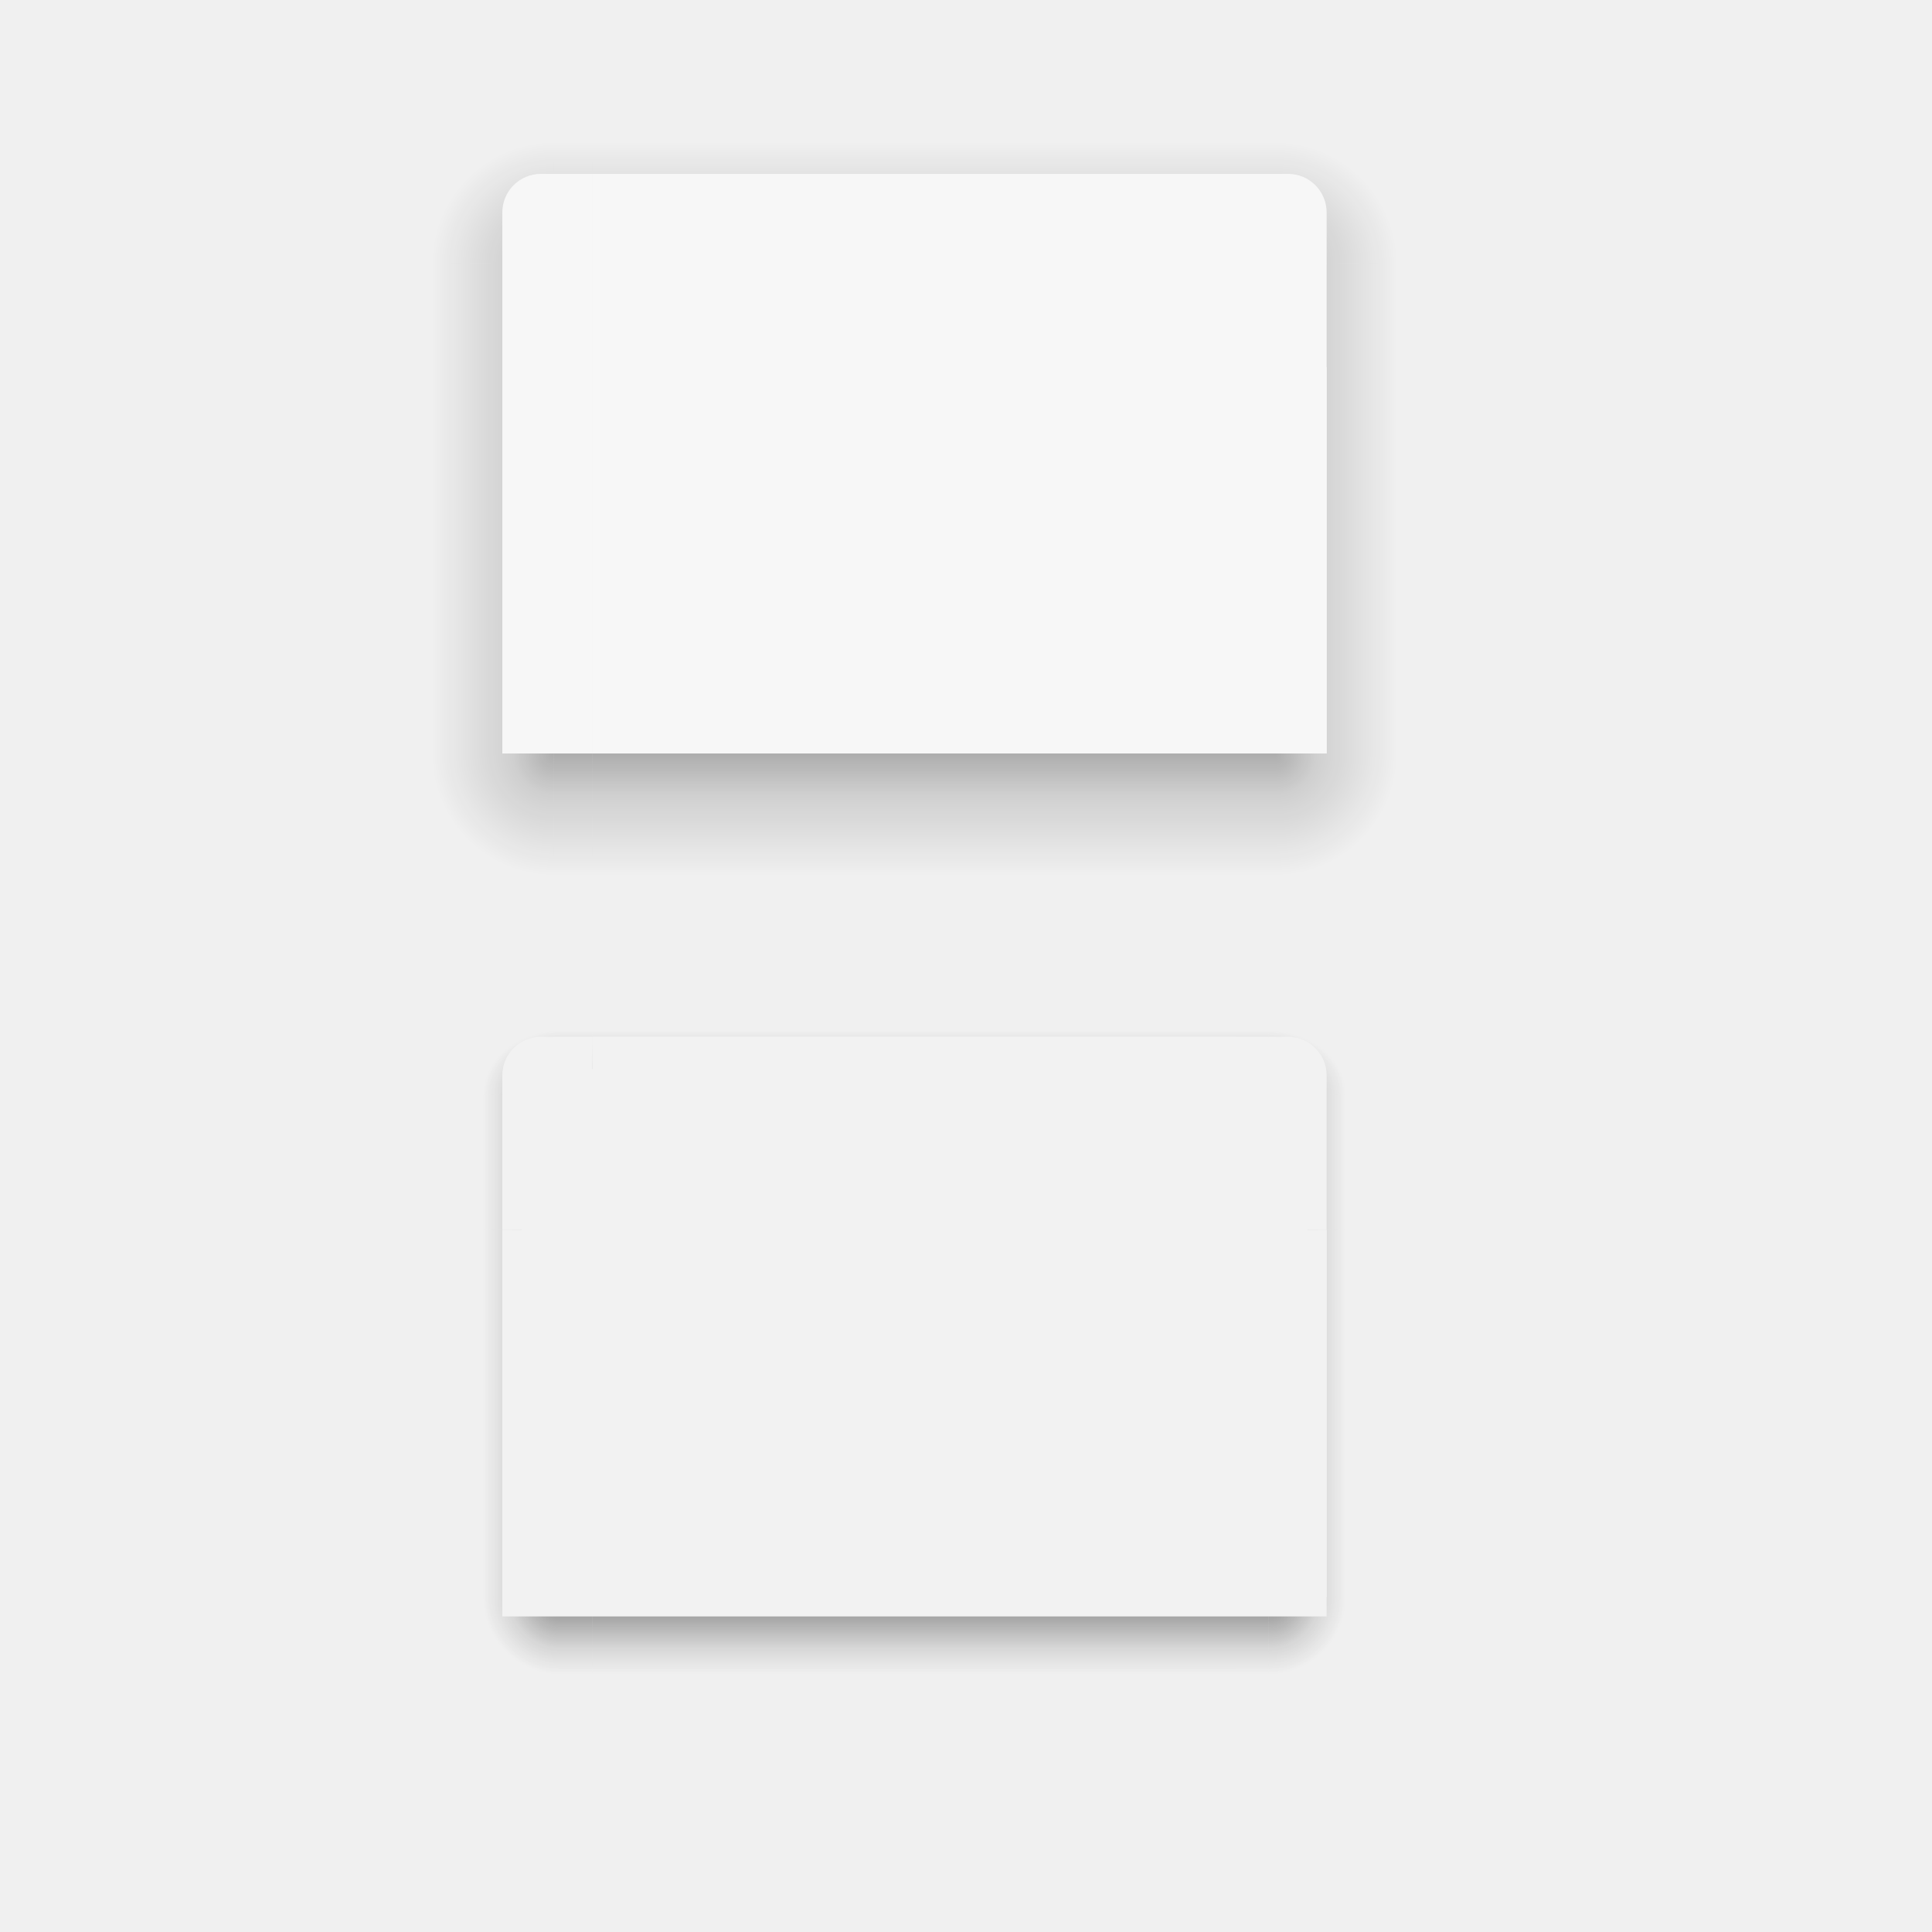
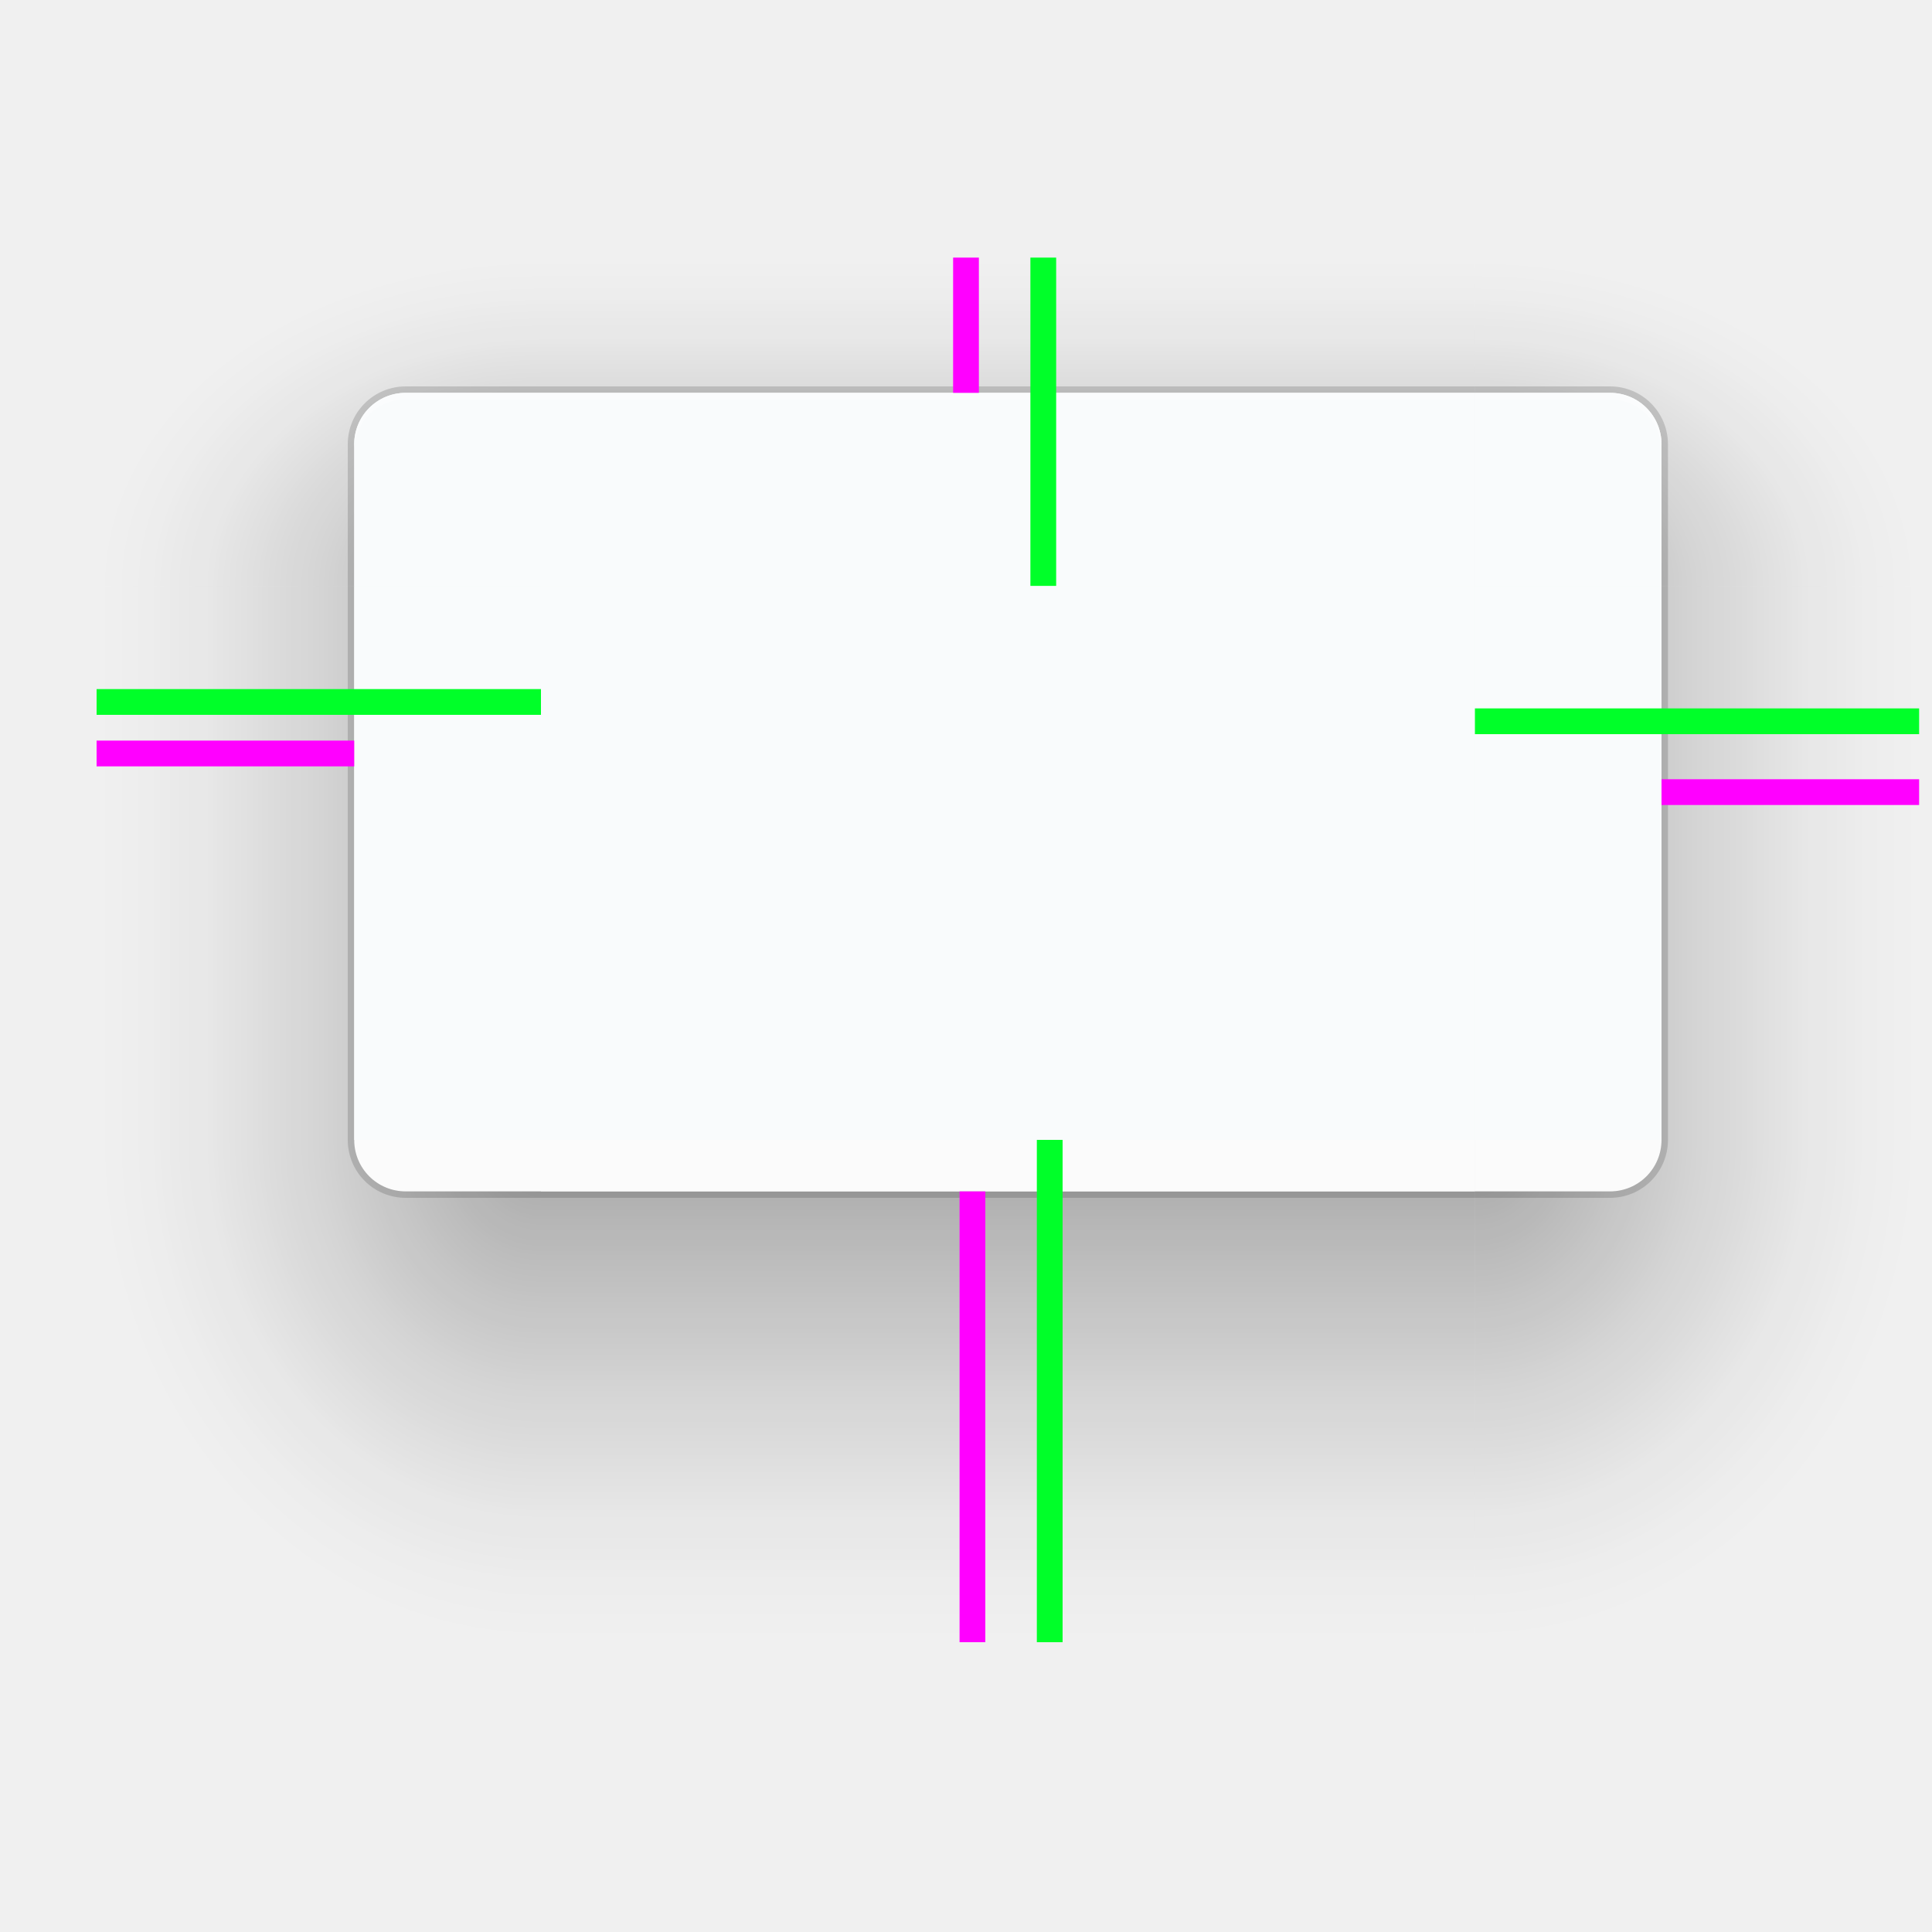
<svg xmlns="http://www.w3.org/2000/svg" xmlns:xlink="http://www.w3.org/1999/xlink" id="svg4198" width="300" height="300" version="1.1" viewBox="0 0 300 300">
  <defs id="defs4200">
-     <linearGradient id="shadow-inactive">
-       <stop id="stop1128" offset="0" style="stop-color:#000000;stop-opacity:0.588" />
-       <stop style="stop-color:#000000;stop-opacity:0.137" offset="0.667" id="stop1130" />
-       <stop id="stop1132" offset="1" style="stop-color:#000000;stop-opacity:0;" />
+     <linearGradient id="shadow_inactive">
+       <stop id="stop6719-25" offset="0" style="stop-color:#000000;stop-opacity:1;" />
+       <stop style="stop-color:#000000;stop-opacity:0.639;" offset="0.25" id="stop6834-1" />
+       <stop style="stop-color:#000000;stop-opacity:0.337;" offset="0.5" id="stop6832-0" />
+       <stop id="stop6836-0" offset="0.75" style="stop-color:#000000;stop-opacity:0.108;" />
+       <stop style="stop-color:#000000;stop-opacity:0.039;" offset="0.875" id="stop6894-7" />
+       <stop style="stop-color:#000000;stop-opacity:0;" offset="1" id="stop6721-4" />
    </linearGradient>
-     <linearGradient id="shadow-active">
-       <stop id="stop1056" offset="0" style="stop-color:#000000;stop-opacity:0.28" />
-       <stop style="stop-color:#000000;stop-opacity:0.137" offset="0.333" id="stop1058" />
-       <stop id="stop1060" offset="1" style="stop-color:#000000;stop-opacity:0;" />
+     <radialGradient r="17.5" fy="178.723" fx="48.271" cy="178.723" cx="48.271" gradientTransform="matrix(-3.942858,3.0609763e-6,1.0063074e-6,-4.457143,274.3249,973.5944)" gradientUnits="userSpaceOnUse" id="radialGradient965" xlink:href="#shadow_active" />
+     <linearGradient id="shadow_active">
+       <stop style="stop-color:#000000;stop-opacity:0.922;" offset="0" id="stop7028" />
+       <stop style="stop-color:#000000;stop-opacity:0.741;" offset="0.125" id="stop7026" />
+       <stop style="stop-color:#000000;stop-opacity:0.602;" offset="0.25" id="stop6834" />
+       <stop style="stop-color:#000000;stop-opacity:0.331;" offset="0.5" id="stop6832" />
+       <stop id="stop6836" offset="0.75" style="stop-color:#000000;stop-opacity:0.108;" />
+       <stop style="stop-color:#000000;stop-opacity:0.039;" offset="0.875" id="stop6894" />
+       <stop style="stop-color:#000000;stop-opacity:0;" offset="1" id="stop6721" />
    </linearGradient>
-     <linearGradient xlink:href="#shadow-active" id="linearGradient1020" gradientUnits="userSpaceOnUse" gradientTransform="matrix(1,0,0,5.405405,0,-381.4865)" x1="255" y1="95" x2="236" y2="95" />
-     <linearGradient xlink:href="#shadow-active" id="linearGradient1030" gradientUnits="userSpaceOnUse" gradientTransform="matrix(2.666667,0,0,6,-391.6667,-435)" x1="242.5" y1="95" x2="235.375" y2="95" />
-     <linearGradient xlink:href="#shadow-inactive" id="linearGradient2080" gradientUnits="userSpaceOnUse" gradientTransform="matrix(1,0,0,6,0,-435)" x1="250" y1="94.7" x2="240" y2="94.7" />
-     <linearGradient xlink:href="#shadow-inactive" id="linearGradient2084" gradientUnits="userSpaceOnUse" gradientTransform="matrix(2.666667,0,0,6,-391.6667,-435)" x1="243.625" y1="95" x2="239.125" y2="95" />
-     <radialGradient xlink:href="#shadow-active" id="radialGradient1266" gradientUnits="userSpaceOnUse" gradientTransform="matrix(-1.7369076e-6,-1.900003,1.900002,-9.5739195e-7,54.85042,593.4139)" cx="259.691" cy="102.184" fx="259.691" fy="102.184" r="10" />
-     <linearGradient xlink:href="#shadow-active" id="linearGradient1494" gradientUnits="userSpaceOnUse" gradientTransform="matrix(2,0,0,6,-241,-435)" x1="245" y1="95" x2="235.5" y2="95" />
-     <linearGradient xlink:href="#shadow-active" id="linearGradient2274" gradientUnits="userSpaceOnUse" gradientTransform="matrix(2,0,0,0.6923077,-241,35.69231)" x1="245" y1="94.333" x2="235.5" y2="94.333" />
-     <radialGradient xlink:href="#shadow-active" id="radialGradient2494" gradientUnits="userSpaceOnUse" gradientTransform="matrix(1.4648132e-7,-1.900001,1.9,5.4637294e-7,-88.95832,526.6878)" cx="255.625" cy="92.083" fx="255.625" fy="92.083" r="10" />
-     <radialGradient xlink:href="#shadow-inactive" id="radialGradient2498" gradientUnits="userSpaceOnUse" gradientTransform="matrix(-8.0310381e-7,-1.200001,1.2,3.3227818e-6,139.7145,415)" cx="260" cy="91.905" fx="260" fy="91.905" r="10" />
-     <linearGradient xlink:href="#shadow-inactive" id="linearGradient2500" gradientUnits="userSpaceOnUse" gradientTransform="matrix(1,0,0,0.4545454,-145,-295.9091)" x1="248" y1="94.4" x2="236" y2="94.4" />
-     <linearGradient xlink:href="#shadow-inactive" id="linearGradient2502" gradientUnits="userSpaceOnUse" gradientTransform="matrix(1,0,0,6,0,-435)" x1="250" y1="95" x2="238" y2="95" />
-     <radialGradient xlink:href="#shadow-inactive" id="radialGradient2504" gradientUnits="userSpaceOnUse" gradientTransform="matrix(2.9657718e-6,-0.9999998,1.199997,2.8891398e-6,139.7138,358.0949)" cx="263.095" cy="91.905" fx="263.095" fy="91.905" r="10" />
-     <linearGradient xlink:href="#shadow-inactive" id="linearGradient2506" gradientUnits="userSpaceOnUse" x1="250" y1="96.952" x2="238" y2="96.952" gradientTransform="matrix(1,0,0,0.84,0,18.56)" />
-     <linearGradient xlink:href="#shadow-inactive" id="linearGradient2508" gradientUnits="userSpaceOnUse" gradientTransform="matrix(1,0,0,0.4545455,-155,-295.9091)" x1="250" y1="94.4" x2="240" y2="94.4" />
-     <linearGradient xlink:href="#shadow-active" id="linearGradient978" gradientUnits="userSpaceOnUse" gradientTransform="matrix(1,0,0,0.2820513,-155,-276.7179)" x1="255" y1="94.727" x2="236" y2="94.727" />
-     <linearGradient xlink:href="#shadow-active" id="linearGradient1072" x1="250" y1="100" x2="250" y2="81" gradientUnits="userSpaceOnUse" />
-     <radialGradient xlink:href="#shadow-inactive" id="radialGradient2129" cx="250" cy="157.5" fx="250" fy="157.5" r="6" gradientTransform="matrix(-1.999999,1.9735033e-6,-1.4956854e-6,-2.000002,750,476.9997)" gradientUnits="userSpaceOnUse" />
+     <radialGradient r="17.5" fy="80.417" fx="296.477" cy="80.417" cx="296.477" gradientTransform="matrix(1.0353492e-7,-2.914276,3.942856,0,-233.0715,955.0164)" gradientUnits="userSpaceOnUse" id="radialGradient1306" xlink:href="#shadow_active" />
+     <linearGradient y2="99" x2="280.401" y1="99" x1="348.493" gradientTransform="matrix(1.013333,0,0,1,-3.265006,140)" gradientUnits="userSpaceOnUse" id="linearGradient1126" xlink:href="#shadow_active" />
+     <linearGradient y2="14.583" x2="396" y1="64.167" x1="396" gradientTransform="matrix(1,0,0,1.028569,-215,50.00005)" gradientUnits="userSpaceOnUse" id="linearGradient6612" xlink:href="#shadow_active" />
+     <linearGradient y2="219.186" x2="396" y1="142.093" x1="396" gradientTransform="matrix(1,0,0,1.011765,0,133.2353)" gradientUnits="userSpaceOnUse" id="linearGradient5688" xlink:href="#shadow_active" />
+     <linearGradient xlink:href="#shadow_active" id="linearGradient1387" gradientUnits="userSpaceOnUse" gradientTransform="matrix(1.013333,0,0,1,-3.265006,140)" x1="348.493" y1="99" x2="280.401" y2="99" />
+     <radialGradient r="17.5" fy="178.723" fx="48.271" cy="178.723" cx="48.271" gradientTransform="matrix(-2.857145,1.3612493e-6,0,-1.885714,221.9168,514.0206)" gradientUnits="userSpaceOnUse" id="radialGradient965-2" xlink:href="#shadow_inactive" />
+     <radialGradient r="17.5" fy="80.417" fx="296.477" cy="80.417" cx="296.477" gradientTransform="matrix(7.5025293e-8,-2.342847,2.857142,0,-145.7619,785.6007)" gradientUnits="userSpaceOnUse" id="radialGradient1306-9" xlink:href="#shadow_inactive" />
+     <linearGradient xlink:href="#shadow_inactive" id="linearGradient6032" gradientUnits="userSpaceOnUse" gradientTransform="matrix(1.013333,0,0,1,-3.265006,140)" x1="348.493" y1="99" x2="299.151" y2="99" />
+     <linearGradient xlink:href="#shadow_inactive" id="linearGradient6034" gradientUnits="userSpaceOnUse" gradientTransform="matrix(1,0,0,1.011765,0,133.2353)" x1="396" y1="142.093" x2="396" y2="174.709" />
+     <linearGradient xlink:href="#shadow_inactive" id="linearGradient6036" gradientUnits="userSpaceOnUse" gradientTransform="matrix(1,0,0,1.028569,-215,50.00005)" x1="396" y1="64.167" x2="396" y2="24.306" />
+     <linearGradient xlink:href="#shadow_inactive" id="linearGradient6038" gradientUnits="userSpaceOnUse" gradientTransform="matrix(1.013333,0,0,1,-3.265006,140)" x1="348.493" y1="99" x2="299.151" y2="99" />
  </defs>
-   <g id="decoration-topleft" transform="translate(-163,-59)">
-     <rect y="80" x="235" height="20" width="20" id="rect866" style="opacity:0;fill:#000000;fill-opacity:1;stroke:none;stroke-width:1.461;stroke-linecap:round;stroke-linejoin:round;stroke-miterlimit:4;stroke-dasharray:none;stroke-opacity:1;paint-order:stroke fill markers" />
-     <path id="rect875" style="opacity:1;fill:url(#radialGradient2494);fill-opacity:1;stroke:none;stroke-width:2.921;stroke-linecap:round;stroke-linejoin:round;stroke-miterlimit:4;stroke-dasharray:none;stroke-opacity:1;paint-order:stroke fill markers" d="M 66,21 V 41 H 78 L 86,27 V 21 Z" transform="translate(163,59)" />
-     <path id="rect868" style="opacity:1;fill:#f7f7f7;fill-opacity:1;stroke:none;stroke-width:1.972;stroke-linecap:round;stroke-linejoin:round;stroke-miterlimit:4;stroke-dasharray:none;stroke-opacity:1;paint-order:stroke fill markers" d="M 84 27 C 80.676 27 78 29.676 78 33 L 78 57 L 92 57 L 92 27 L 84 27 z " transform="translate(163,59)" />
-     <path id="rect887" style="opacity:1;fill:url(#linearGradient2274);fill-opacity:1;stroke:none;stroke-width:2.353;stroke-linecap:round;stroke-linejoin:round;stroke-miterlimit:4;stroke-dasharray:none;stroke-opacity:1;paint-order:stroke fill markers" d="m 229,100 h 12 v 16 h -12 z" />
-     <path id="rect976" style="opacity:1;fill:url(#linearGradient978);fill-opacity:1;stroke:none;stroke-width:1.062;stroke-linecap:round;stroke-linejoin:round;stroke-miterlimit:4;stroke-dasharray:none;stroke-opacity:1;paint-order:stroke fill markers" transform="rotate(90)" d="m 80,-255 h 6 v 6 h -6 z" />
+   <g id="decoration-right" transform="matrix(-1,0,0,1,578.875,-106)">
+     <path style="opacity:0.35;fill:url(#linearGradient1387);fill-opacity:1;stroke:none;stroke-width:1.007" d="m 280.875,197 v 86 h 40 v -86 z" id="path960" />
+     <path transform="matrix(-1,0,0,1,604.875,81)" d="m 284,116 v 86 h 1 v -86 z" style="opacity:0.15;fill:#000000;fill-opacity:1;stroke:none" id="path962" />
+     <path style="opacity:0.75;fill:#ffffff;fill-opacity:1;stroke:none" d="m 576,121 v 86 h 29 v -86 z" id="path964" transform="translate(-255.125,76)" />
+     <path style="opacity:0.25;fill:#f3fdff;fill-opacity:1;stroke:none" d="m 576,121 v 86 h 29 v -86 z" id="path3063" transform="translate(-255.125,76)" />
  </g>
-   <g id="decoration-left" transform="translate(-163,-48)">
-     <rect y="105" x="235" height="60" width="20" id="rect919" style="opacity:0;fill:#000000;fill-opacity:1;stroke:none;stroke-width:2.191;stroke-linecap:round;stroke-linejoin:round;stroke-miterlimit:4;stroke-dasharray:none;stroke-opacity:1;paint-order:stroke fill markers" />
-     <path id="rect929" style="opacity:1;fill:url(#linearGradient1494);fill-opacity:1;stroke:none;stroke-width:6.928;stroke-linecap:round;stroke-linejoin:round;stroke-miterlimit:4;stroke-dasharray:none;stroke-opacity:1;paint-order:stroke fill markers" d="m 229,105 h 12 v 60 h -12 z" />
-     <rect style="opacity:1;fill:#f7f7f7;fill-opacity:1;stroke:none;stroke-width:1.833;stroke-linecap:round;stroke-linejoin:round;stroke-miterlimit:4;stroke-dasharray:none;stroke-opacity:1;paint-order:stroke fill markers" id="rect921" width="14" height="60" x="241" y="105" />
+   <g id="layer2" style="display:inline" transform="translate(-1479.445,-574.2191)" />
+   <g transform="translate(949.6159,-2054.099)" id="g2426" style="display:inline" />
+   <g transform="translate(995.5937,-1085.236)" id="g3429" />
+   <g transform="translate(2781.884,-701.7777)" id="g19758" />
+   <g transform="translate(3886.709,-1580.047)" id="g3935" />
+   <g transform="translate(1488.84,-1595.394)" id="g8459" />
+   <g transform="translate(138.0222,-266.7826)" id="g28391" />
+   <g transform="translate(1242.847,-1145.052)" id="g28393" />
+   <g transform="translate(-1155.022,-1160.399)" id="g28395" />
+   <g transform="translate(2284.522,-274.7826)" id="g6598" />
+   <g transform="translate(3389.347,-1153.052)" id="g6640" />
+   <g transform="translate(991.4777,-1168.399)" id="g6716" />
+   <g style="opacity:0.459" transform="matrix(1,0,0,-1,-179.4451,186.1744)" id="g6850" />
+   <g transform="translate(-1945.565,-262.3622)" style="display:inline" id="g4242" />
+   <g style="display:inline" id="g4246" transform="translate(483.496,-1742.242)" />
+   <g id="g4248" transform="translate(529.4738,-773.3789)" />
+   <g id="g4250" transform="translate(2315.764,-389.9208)" />
+   <g id="g4252" transform="translate(3420.59,-1268.19)" />
+   <g id="g4254" transform="translate(1022.72,-1283.537)" />
+   <g id="g4256" transform="translate(-328.0977,45.07424)" />
+   <g id="g4258" transform="translate(776.7275,-833.1951)" />
+   <g id="g4260" transform="translate(-1621.142,-848.5423)" />
+   <g id="g4262" transform="translate(1818.402,37.07424)" />
+   <g id="g4264" transform="translate(2923.227,-841.1951)" />
+   <g id="g4266" transform="translate(525.3578,-856.5423)" />
+   <g id="g4268" transform="matrix(1,0,0,-1,-645.565,498.0312)" style="opacity:0.459" />
+   <g transform="translate(-241,-100)" id="decoration-bottom">
+     <path id="path6217-8" d="m 325,285 v 70 h 145 v -70 z" style="opacity:0.35;fill:url(#linearGradient5688);fill-opacity:1;stroke:none;stroke-width:1.006" />
+     <path style="opacity:0.15;fill:#000000;fill-opacity:1;stroke:none;stroke-width:0.414" d="M 470,285 H 325 v 1 h 145 z" id="path6214-7" />
+     <path style="opacity:0.75;fill:#ffffff;fill-opacity:1;stroke:none;stroke-width:1.155" d="M 470,277 H 325 v 8 h 145 z" id="path6211-7" />
  </g>
-   <g id="decoration-top" transform="matrix(0,1,-1.666667,0,367,-214)">
-     <rect style="opacity:0;fill:#000000;fill-opacity:1;stroke:none;stroke-width:2.191;stroke-linecap:round;stroke-linejoin:round;stroke-miterlimit:4;stroke-dasharray:none;stroke-opacity:1;paint-order:stroke fill markers" id="rect1012" width="20" height="60" x="235" y="105" />
-     <rect y="105" x="235" height="60" width="6" id="rect1016" style="opacity:1;fill:url(#linearGradient1020);fill-opacity:1;stroke:none;stroke-width:4.65;stroke-linecap:round;stroke-linejoin:round;stroke-miterlimit:4;stroke-dasharray:none;stroke-opacity:1;paint-order:stroke fill markers" />
-     <rect y="105" x="241" height="60" width="30" id="rect1014" style="opacity:1;fill:#f7f7f7;fill-opacity:1;stroke:none;stroke-width:1.833;stroke-linecap:round;stroke-linejoin:round;stroke-miterlimit:4;stroke-dasharray:none;stroke-opacity:1;paint-order:stroke fill markers" />
+   <g transform="translate(-241,-114.9999)" id="decoration-top">
+     <path transform="translate(215,89.99995)" d="M 110,65 V 86 H 255 V 65 Z" style="opacity:0.35;fill:url(#linearGradient6612);fill-opacity:1;stroke:none;stroke-width:1.014" id="path6055-5" />
+     <path transform="translate(215,89.99995)" d="m 110,85 v 1 h 145 v -1 z" style="opacity:0.15;fill:#000000;fill-opacity:1;stroke:none" id="path6098-4" />
+     <path id="path6092-3" d="m 325,176 v 30 h 145 v -30 z" style="opacity:0.75;fill:#ffffff;fill-opacity:1;stroke:none;stroke-width:1" />
+     <path id="path1888" d="m 325,176 v 30 h 145 v -30 z" style="opacity:0.25;fill:#f3fdff;fill-opacity:1;stroke:none;stroke-width:1" />
+     <path id="path1018" d="m 325,176 v 1 h 145 v -1 z" style="opacity:0.35;fill:#ffffff;fill-opacity:1;stroke:none;stroke-width:0.183" />
  </g>
-   <use x="0" y="0" xlink:href="#g917" id="use953" transform="matrix(-1,0,0,1,284,0)" width="100%" height="100%" />
-   <use x="0" y="0" xlink:href="#g949" id="use955" transform="matrix(-1,0,0,1,284,0)" width="100%" height="100%" />
-   <rect style="opacity:1;fill:#f7f7f7;fill-opacity:1;stroke:none;stroke-width:2;stroke-linecap:round;stroke-linejoin:round;stroke-miterlimit:4;stroke-dasharray:none;stroke-opacity:1;paint-order:stroke fill markers" id="decoration-center" width="100" height="60" x="92" y="57" />
-   <g id="decoration-bottomleft" transform="matrix(1,0,0,-1,-163,217)">
-     <rect style="opacity:0;fill:#000000;fill-opacity:1;stroke:none;stroke-width:1.461;stroke-linecap:round;stroke-linejoin:round;stroke-miterlimit:4;stroke-dasharray:none;stroke-opacity:1;paint-order:stroke fill markers" id="rect959" width="20" height="20" x="235" y="80" />
-     <path style="opacity:1;fill:url(#radialGradient1266);fill-opacity:1;stroke:none;stroke-width:1.193;stroke-linecap:round;stroke-linejoin:round;stroke-miterlimit:4;stroke-dasharray:none;stroke-opacity:1;paint-order:stroke fill markers" d="M 229,100 V 80 h 20 v 20 z" id="path961" />
-     <path style="opacity:1;fill:url(#linearGradient1072);fill-opacity:1;stroke:none;stroke-width:1.193;stroke-linecap:round;stroke-linejoin:round;stroke-miterlimit:4;stroke-dasharray:none;stroke-opacity:1;paint-order:stroke fill markers" d="M 249,100 V 80 h 6 v 20 z" id="path1068" />
+   <g transform="translate(-265.875,-106)" id="decoration-left">
+     <path id="path6345-1" d="m 280.875,197 v 86 h 40 v -86 z" style="opacity:0.35;fill:url(#linearGradient1126);fill-opacity:1;stroke:none;stroke-width:1.007" />
+     <path d="m 80,116 v 86 h 1 v -86 z" style="opacity:0.15;fill:#000000;fill-opacity:1;stroke:none" id="path6342-6" transform="translate(239.875,81)" />
+     <path transform="translate(-255.125,76)" id="path6339-9" d="m 576,121 v 86 h 29 v -86 z" style="opacity:0.75;fill:#ffffff;fill-opacity:1;stroke:none" />
+     <path transform="translate(-255.125,76)" id="path2864" d="m 576,121 v 86 h 29 v -86 z" style="opacity:0.25;fill:#f3fdff;fill-opacity:1;stroke:none" />
  </g>
-   <g transform="matrix(0,-1,-1.666667,0,367,372)" id="decoration-bottom">
-     <rect y="105" x="235" height="60" width="20" id="rect1022" style="opacity:0;fill:#000000;fill-opacity:1;stroke:none;stroke-width:2.191;stroke-linecap:round;stroke-linejoin:round;stroke-miterlimit:4;stroke-dasharray:none;stroke-opacity:1;paint-order:stroke fill markers" />
-     <path id="rect1026" style="opacity:1;fill:url(#linearGradient1030);fill-opacity:1;stroke:none;stroke-width:8;stroke-linecap:round;stroke-linejoin:round;stroke-miterlimit:4;stroke-dasharray:none;stroke-opacity:1;paint-order:stroke fill markers" d="m 235,105 h 20 v 60 h -20 z" />
+   <g id="decoration-bottomleft" transform="translate(-411,-113)">
+     <path id="rect7023-1" style="opacity:0.75;fill:#ffffff;fill-opacity:1;stroke:none" d="M 55 177 C 55 181.432 58.568 185 63 185 L 84 185 L 84 177 L 55 177 z " transform="translate(411,113)" />
+     <g id="hrh-6" transform="matrix(1,0,0,0.9993211,165,-10.66658)">
+       <path id="rect5099-9-5" style="opacity:0.35;fill:url(#radialGradient965);fill-opacity:1;stroke:none" d="m 15,177 v 78 l 69,0 V 185 H 63 c -4.432,0 -8,-3.568 -8,-8 z" transform="matrix(1,0,0,1.000679,246,123.7506)" />
+       <g transform="translate(-20,24)" id="decoration-bottomleft57547-54-5">
+         <g id="g6659-3-3-0" />
+       </g>
+       <path id="path2490" style="opacity:0.15;fill:#000000;fill-opacity:1;stroke:none" d="M 54 177 C 54 181.986 58.014 186 63 186 L 84 186 L 84 185 L 63 185 C 58.568 185 55 181.432 55 177 L 54 177 z " transform="matrix(1,0,0,1.000679,246,123.7506)" />
+     </g>
  </g>
-   <use x="0" y="0" xlink:href="#g969" id="use1040" transform="matrix(-1,0,0,1,284,0)" width="100%" height="100%" />
-   <g id="decoration-inactive-topleft" transform="translate(-163,75)">
-     <rect y="95" x="229" height="21" width="15" id="rect887-3" style="opacity:0.75;fill:url(#linearGradient2506);fill-opacity:1;stroke:none;stroke-width:1.833;stroke-linecap:round;stroke-linejoin:round;stroke-miterlimit:4;stroke-dasharray:none;stroke-opacity:1;paint-order:stroke fill markers" />
-     <rect transform="rotate(90)" style="opacity:0.75;fill:url(#linearGradient2508);fill-opacity:1;stroke:none;stroke-width:1.348;stroke-linecap:round;stroke-linejoin:round;stroke-miterlimit:4;stroke-dasharray:none;stroke-opacity:1;paint-order:stroke fill markers" id="rect908-7" width="11" height="5" x="80" y="-255" />
-     <rect y="80" x="235" height="20" width="20" id="rect866-9" style="opacity:0;fill:#000000;fill-opacity:1;stroke:none;stroke-width:1.461;stroke-linecap:round;stroke-linejoin:round;stroke-miterlimit:4;stroke-dasharray:none;stroke-opacity:1;paint-order:stroke fill markers" />
-     <path id="rect875-8" d="m 229,80 v 15 h 21 v -15 z" style="opacity:0.75;fill:url(#radialGradient2504);fill-opacity:1;stroke:none;stroke-width:2.018;stroke-linecap:round;stroke-linejoin:round;stroke-miterlimit:4;stroke-dasharray:none;stroke-opacity:1;paint-order:stroke fill markers" />
-     <path id="rect868-9" style="opacity:1;fill:#f2f2f2;fill-opacity:1;stroke:none;stroke-width:1.972;stroke-linecap:round;stroke-linejoin:round;stroke-miterlimit:4;stroke-dasharray:none;stroke-opacity:1;paint-order:stroke fill markers" d="M 84 161 C 80.676 161 78 163.676 78 167 L 78 191 L 92 191 L 92 161 L 84 161 z " transform="translate(163,-75)" />
+   <rect y="40" x="148" height="21" width="4" id="shadow-hint-top-margin" style="fill:#ff00ff;fill-opacity:1;stroke:none;stroke-width:0.342" />
+   <rect y="185" x="149" height="70" width="4" id="shadow-hint-bottom-margin" style="fill:#ff00ff;fill-opacity:1;stroke:none;stroke-width:1.067" />
+   <rect y="121" x="258" height="4" width="40" id="shadow-hint-right-margin" style="fill:#ff00ff;fill-opacity:1;stroke:none;stroke-width:0.513" />
+   <rect y="115" x="15" height="4" width="40" id="shadow-hint-left-margin" style="fill:#ff00ff;fill-opacity:1;stroke:none;stroke-width:0.513" />
+   <rect style="fill:#00ff29;fill-opacity:1;stroke:none;stroke-width:0.953" y="40" x="160" height="51" width="4" id="hint-top-margin" />
+   <rect style="fill:#00ff29;fill-opacity:1;stroke:none;stroke-width:0.999" y="177" x="161" height="78" width="4" id="hint-bottom-margin" />
+   <rect style="fill:#00ff29;fill-opacity:1;stroke:none;stroke-width:0.879" transform="rotate(90)" y="-298" x="110" height="69" width="4" id="hint-right-margin" />
+   <rect style="fill:#00ff29;fill-opacity:1;stroke:none;stroke-width:0.88" transform="rotate(90)" y="-84" x="107" height="69" width="4" id="hint-left-margin" />
+   <g id="decoration-topleft" transform="matrix(-1,0,0,1,509,-140.0625)">
+     <path id="path1019" style="opacity:0.35;fill:url(#radialGradient1306);fill-opacity:1;stroke:none" d="M 15 40 L 15 91 L 55 91 L 55 73 C 55 72.922 55.01 72.847 55.012 72.77 L 55 69 C 55 64.568 58.568 61 63 61 L 67 61 L 84 61 L 84 40 L 15 40 z " transform="matrix(-1,0,0,1,509,140.0625)" />
+     <g id="g1027" transform="translate(250)">
+       <g transform="matrix(-1,0,0,1,524,26)" id="g1025">
+         <path id="path1486" style="opacity:0.15;fill:#000000;fill-opacity:1;stroke:none;stroke-width:1.034" d="m 63,60 c -4.986,0 -9,4.014 -9,9 v 22 h 1 V 69 c 0,-4.432 3.568,-8 8,-8 h 4 17 V 60 H 66.414 Z" transform="translate(265,114.0625)" />
+         <path id="path1448" style="opacity:0.75;fill:#ffffff;fill-opacity:1;stroke:none;stroke-width:1" d="m 63,61 c -4.432,0 -8,3.568 -8,8 v 21 1 H 84 V 61 H 67 Z" transform="translate(265,114.0625)" />
+         <path id="path1526" style="opacity:0.25;fill:#f3fdff;fill-opacity:1;stroke:none;stroke-width:1" d="m 328,175.062 c -4.432,0 -8,3.568 -8,8 v 22 h 29 v -30 h -17 z" />
+         <path id="path959" style="opacity:0.35;fill:#ffffff;fill-opacity:1;stroke:none;stroke-width:1" d="M 63 61 C 58.568 61 55 64.568 55 69 L 55.002 69.941 C 55.034 65.537 58.588 62 63 62 L 67 62 L 84 62 L 84 61 L 67 61 L 63 61 z " transform="translate(265,114.0625)" />
+       </g>
+     </g>
  </g>
-   <g id="decoration-inactive-left" transform="translate(-163,86)">
-     <rect y="105" x="235" height="60" width="20" id="rect919-1" style="opacity:0;fill:#000000;fill-opacity:1;stroke:none;stroke-width:2.191;stroke-linecap:round;stroke-linejoin:round;stroke-miterlimit:4;stroke-dasharray:none;stroke-opacity:1;paint-order:stroke fill markers" />
-     <rect style="opacity:0.75;fill:url(#linearGradient2502);fill-opacity:1;stroke:none;stroke-width:4.899;stroke-linecap:round;stroke-linejoin:round;stroke-miterlimit:4;stroke-dasharray:none;stroke-opacity:1;paint-order:stroke fill markers" id="rect929-1" width="12" height="57" x="229" y="105" />
-     <rect style="opacity:1;fill:#f2f2f2;fill-opacity:1;stroke:none;stroke-width:1.833;stroke-linecap:round;stroke-linejoin:round;stroke-miterlimit:4;stroke-dasharray:none;stroke-opacity:1;paint-order:stroke fill markers" id="rect921-9" width="14" height="60" x="241" y="105" />
-     <rect style="opacity:0.75;fill:url(#radialGradient2129);fill-opacity:1;stroke:none;stroke-width:1.124;stroke-linecap:round;stroke-linejoin:round;stroke-miterlimit:4;stroke-dasharray:none;stroke-opacity:1;paint-order:stroke fill markers" id="rect2125" width="12" height="3" x="229" y="162" />
+   <use height="100%" width="100%" transform="matrix(-1,0,0,1,313,0)" id="decoration-topright" xlink:href="#decoration-topleft" y="0" x="0" />
+   <use height="100%" width="100%" transform="matrix(-1,0,0,1,313,0)" id="decoration-bottomright" xlink:href="#decoration-bottomleft" y="0" x="0" />
+   <g id="decoration-center">
+     <path id="decoration-center-0" d="M 84,91 V 177 H 229 V 91 Z" style="fill:#ffffff;fill-opacity:1;stroke:none;opacity:0.75" />
+     <path id="path2862" d="M 84,91 V 177 H 229 V 91 Z" style="opacity:0.25;fill:#f3fdff;fill-opacity:1;stroke:none" />
  </g>
-   <g id="decoration-inactive-top" transform="matrix(0,1,-1.666667,0,367,-80)">
-     <rect style="opacity:0;fill:#000000;fill-opacity:1;stroke:none;stroke-width:2.191;stroke-linecap:round;stroke-linejoin:round;stroke-miterlimit:4;stroke-dasharray:none;stroke-opacity:1;paint-order:stroke fill markers" id="rect1012-5" width="20" height="60" x="235" y="105" />
-     <rect y="105" x="235" height="60" width="6" id="rect1016-9" style="opacity:0.75;fill:url(#linearGradient2080);fill-opacity:1;stroke:none;stroke-width:4.899;stroke-linecap:round;stroke-linejoin:round;stroke-miterlimit:4;stroke-dasharray:none;stroke-opacity:1;paint-order:stroke fill markers" />
-     <rect y="105" x="241" height="60" width="30" id="rect1014-5" style="opacity:1;fill:#f2f2f2;fill-opacity:1;stroke:none;stroke-width:1.833;stroke-linecap:round;stroke-linejoin:round;stroke-miterlimit:4;stroke-dasharray:none;stroke-opacity:1;paint-order:stroke fill markers" />
+   <g id="decoration-inactive-right" transform="matrix(-1,0,0,1,934.875,-106)">
+     <path style="opacity:0.35;fill:url(#linearGradient6032);fill-opacity:1;stroke:none;stroke-width:1.007" d="m 280.875,197 v 86 h 40 v -86 z" id="path960-1" />
+     <path transform="matrix(-1,0,0,1,604.875,81)" d="m 284,116 v 86 h 1 v -86 z" style="opacity:0.15;fill:#000000;fill-opacity:1;stroke:none" id="path962-2" />
+     <path style="opacity:0.75;fill:#f5f5f5;fill-opacity:1;stroke:none" d="m 576,121 v 86 h 29 v -86 z" id="path964-7" transform="translate(-255.125,76)" />
+     <path style="opacity:0.25;fill:#ffffff;fill-opacity:1;stroke:none" d="m 576,121 v 86 h 29 v -86 z" id="path1225" transform="translate(-255.125,76)" />
  </g>
-   <rect style="opacity:1;fill:#f2f2f2;fill-opacity:1;stroke:none;stroke-width:2;stroke-linecap:round;stroke-linejoin:round;stroke-miterlimit:4;stroke-dasharray:none;stroke-opacity:1;paint-order:stroke fill markers" id="decoration-inactive-center" width="100" height="60" x="92" y="191" />
-   <g id="decoration-inactive-bottomleft" transform="matrix(1,0,0,-1,-163,351)">
-     <rect style="opacity:0;fill:#000000;fill-opacity:1;stroke:none;stroke-width:1.461;stroke-linecap:round;stroke-linejoin:round;stroke-miterlimit:4;stroke-dasharray:none;stroke-opacity:1;paint-order:stroke fill markers" id="rect959-2" width="20" height="20" x="235" y="80" />
-     <path style="opacity:0.75;fill:url(#radialGradient2498);fill-opacity:1;stroke:none;stroke-width:1.728;stroke-linecap:round;stroke-linejoin:round;stroke-miterlimit:4;stroke-dasharray:none;stroke-opacity:1;paint-order:stroke fill markers" d="m 229,80 v 20 l 21,2e-5 V 80 Z" id="path961-8" />
-     <rect y="-255" x="80" height="5" width="20" id="rect967-9" style="opacity:0.75;fill:url(#linearGradient2500);fill-opacity:1;stroke:none;stroke-width:1.348;stroke-linecap:round;stroke-linejoin:round;stroke-miterlimit:4;stroke-dasharray:none;stroke-opacity:1;paint-order:stroke fill markers" transform="rotate(90)" />
+   <g transform="translate(115,-99.99999)" id="decoration-inactive-bottom">
+     <path id="path6217-8-9" d="m 325,285 v 70 h 145 v -70 z" style="opacity:0.35;fill:url(#linearGradient6034);fill-opacity:1;stroke:none;stroke-width:1.006" />
+     <path style="opacity:0.15;fill:#000000;fill-opacity:1;stroke:none;stroke-width:0.414" d="M 470,285 H 325 v 1 h 145 z" id="path6214-7-3" />
+     <path style="opacity:0.75;fill:#f5f5f5;fill-opacity:1;stroke:none;stroke-width:1.155" d="M 470,277 H 325 v 8 h 145 z" id="path6211-7-6" />
  </g>
-   <g transform="matrix(0,-1,-1.666667,0,367,506)" id="decoration-inactive-bottom">
-     <rect y="105" x="235" height="60" width="20" id="rect1022-5" style="opacity:0;fill:#000000;fill-opacity:1;stroke:none;stroke-width:2.191;stroke-linecap:round;stroke-linejoin:round;stroke-miterlimit:4;stroke-dasharray:none;stroke-opacity:1;paint-order:stroke fill markers" />
-     <rect style="opacity:0.75;fill:url(#linearGradient2084);fill-opacity:1;stroke:none;stroke-width:8;stroke-linecap:round;stroke-linejoin:round;stroke-miterlimit:4;stroke-dasharray:none;stroke-opacity:1;paint-order:stroke fill markers" id="rect1026-9" width="20" height="60" x="235" y="105" />
+   <g transform="translate(115,-114.9999)" id="decoration-inactive-top">
+     <path transform="translate(215,89.99995)" d="M 110,65 V 86 H 255 V 65 Z" style="opacity:0.35;fill:url(#linearGradient6036);fill-opacity:1;stroke:none;stroke-width:1.014" id="path6055-5-0" />
+     <path transform="translate(215,89.99995)" d="m 110,85 v 1 h 145 v -1 z" style="opacity:0.15;fill:#000000;fill-opacity:1;stroke:none" id="path6098-4-6" />
+     <path id="path6092-3-2" d="m 325,176 v 30 h 145 v -30 z" style="opacity:0.75;fill:#f5f5f5;fill-opacity:1;stroke:none;stroke-width:1" />
+     <path id="path1227" d="m 325,176 v 30 h 145 v -30 z" style="opacity:0.25;fill:#ffffff;fill-opacity:1;stroke:none;stroke-width:1" />
  </g>
-   <use x="0" y="0" xlink:href="#decoration-topleft" id="decoration-topright" transform="matrix(-1,0,0,1,284,0)" width="100%" height="100%" />
-   <use x="0" y="0" xlink:href="#decoration-left" id="decoration-right" transform="matrix(-1,0,0,1,284,0)" width="100%" height="100%" />
-   <use x="0" y="0" xlink:href="#decoration-bottomleft" id="decoration-bottomright" transform="matrix(-1,0,0,1,284,0)" width="100%" height="100%" />
-   <use x="0" y="0" xlink:href="#decoration-inactive-topleft" id="decoration-inactive-topright" transform="matrix(-1,0,0,1,284,0)" width="100%" height="100%" />
-   <use x="0" y="0" xlink:href="#decoration-inactive-left" id="decoration-inactive-right" transform="matrix(-1,0,0,1,284,0)" width="100%" height="100%" />
-   <use x="0" y="0" xlink:href="#decoration-inactive-bottomleft" id="decoration-inactive-bottomright" transform="matrix(-1,0,0,1,284,0)" width="100%" height="100%" />
+   <g transform="translate(90.12501,-106)" id="decoration-inactive-left">
+     <path id="path6345-1-1" d="m 280.875,197 v 86 h 40 v -86 z" style="opacity:0.35;fill:url(#linearGradient6038);fill-opacity:1;stroke:none;stroke-width:1.007" />
+     <path d="m 80,116 v 86 h 1 v -86 z" style="opacity:0.15;fill:#000000;fill-opacity:1;stroke:none" id="path6342-6-8" transform="translate(239.875,81)" />
+     <path transform="translate(-255.125,76)" id="path6339-9-7" d="m 576,121 v 86 h 29 v -86 z" style="opacity:0.75;fill:#f5f5f5;fill-opacity:1;stroke:none" />
+     <path transform="translate(-255.125,76)" id="path1229" d="m 576,121 v 86 h 29 v -86 z" style="opacity:0.25;fill:#ffffff;fill-opacity:1;stroke:none" />
+   </g>
+   <g id="decoration-inactive-bottomleft" transform="translate(-54.99999,-113)">
+     <path id="rect7023-1-2" style="opacity:0.75;fill:#f5f5f5;fill-opacity:1;stroke:none" d="m 55,177 c 0,4.432 3.568,8 8,8 h 21 v -8 z" transform="translate(411,113)" />
+     <g id="hrh-6-0" transform="matrix(1,0,0,0.9993211,165,-10.66658)">
+       <path id="rect5099-9-5-2" style="opacity:0.35;fill:url(#radialGradient965-2);fill-opacity:1;stroke:none" d="m 15,177 v 78 H 84 V 185 H 63 c -4.432,0 -8,-3.568 -8,-8 z" transform="matrix(1,0,0,1.000679,246,123.7506)" />
+       <g transform="translate(-20,24)" id="decoration-inactive-bottomleft57547-54-5">
+         <g id="g6659-3-3-0-3" />
+       </g>
+       <path id="path2490-7" style="opacity:0.15;fill:#000000;fill-opacity:1;stroke:none" d="m 54,177 c 0,4.986 4.014,9 9,9 h 21 v -1 H 63 c -4.432,0 -8,-3.568 -8,-8 z" transform="matrix(1,0,0,1.000679,246,123.7506)" />
+     </g>
+   </g>
+   <g id="decoration-inactive-topleft" transform="matrix(-1,0,0,1,865,-140.0625)">
+     <path id="path1019-5" style="opacity:0.35;fill:url(#radialGradient1306-9);fill-opacity:1;stroke:none" d="M 15,40 V 91 H 55 V 73 c 0,-0.078 0.01,-0.153 0.012,-0.23 L 55,69 c 0,-4.432 3.568,-8 8,-8 h 4 17 V 40 Z" transform="matrix(-1,0,0,1,509,140.0625)" />
+     <g id="g1027-9" transform="translate(250)">
+       <g transform="matrix(-1,0,0,1,524,26)" id="g1025-2">
+         <path id="path1486-2" style="opacity:0.15;fill:#000000;fill-opacity:1;stroke:none;stroke-width:1.034" d="m 63,60 c -4.986,0 -9,4.014 -9,9 v 22 h 1 V 69 c 0,-4.432 3.568,-8 8,-8 h 4 17 V 60 H 66.414 Z" transform="translate(265,114.0625)" />
+         <path id="path1448-8" style="opacity:0.75;fill:#f5f5f5;fill-opacity:1;stroke:none;stroke-width:1" d="m 63,61 c -4.432,0 -8,3.568 -8,8 v 21 1 H 84 V 61 H 67 Z" transform="translate(265,114.0625)" />
+         <path id="path1231" style="opacity:0.25;fill:#ffffff;fill-opacity:1;stroke:none;stroke-width:1" d="m 328,175.062 c -4.432,0 -8,3.568 -8,8 v 21 1 h 29 v -30 h -17 z" />
+       </g>
+     </g>
+   </g>
+   <use height="100%" width="100%" transform="matrix(-1,0,0,1,1025,-4.3e-6)" id="decoration-inactive-topright" xlink:href="#decoration-inactive-topleft" y="0" x="0" />
+   <use height="100%" width="100%" transform="matrix(-1,0,0,1,1025,-4.3e-6)" id="decoration-inactive-bottomright" xlink:href="#decoration-inactive-bottomleft" y="0" x="0" />
+   <g id="decoration-inactive-center" transform="translate(356)">
+     <path id="decoration-inactive-center-0" d="M 84,91 V 177 H 229 V 91 Z" style="opacity:0.75;fill:#f5f5f5;fill-opacity:1;stroke:none" />
+     <path id="path1233" d="M 84,91 V 177 H 229 V 91 Z" style="opacity:0.25;fill:#ffffff;fill-opacity:1;stroke:none" />
+   </g>
</svg>
